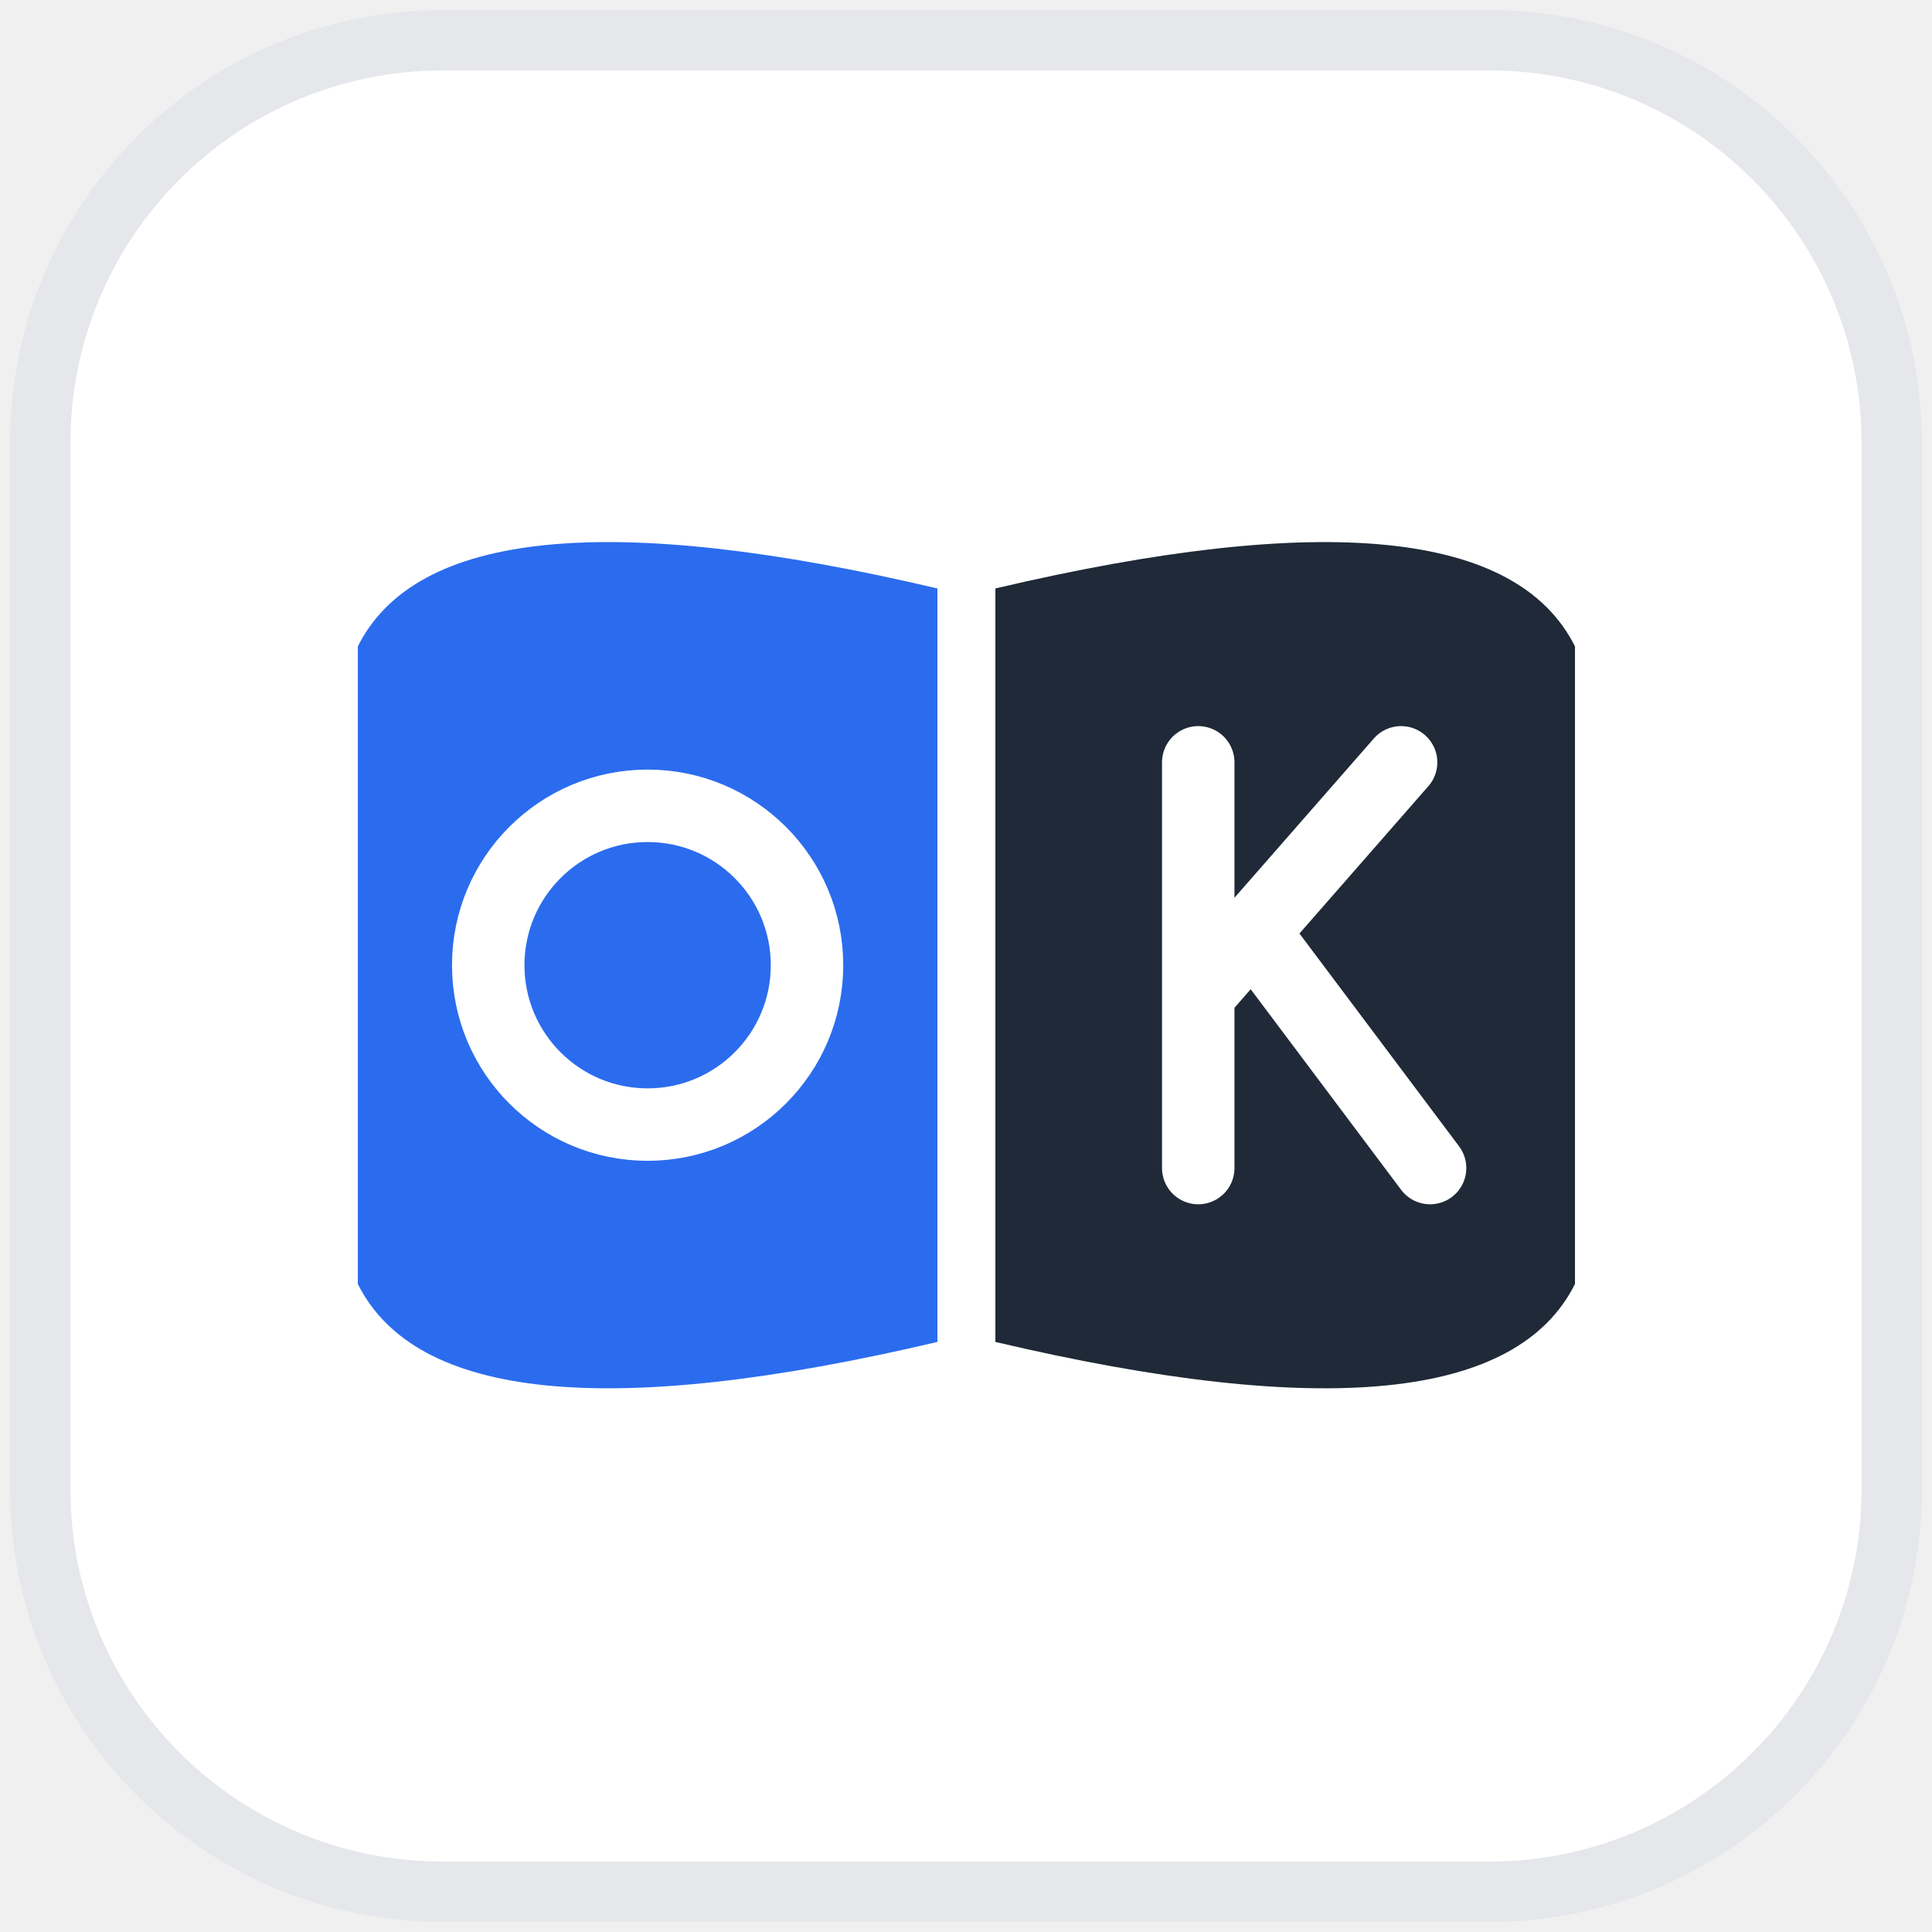
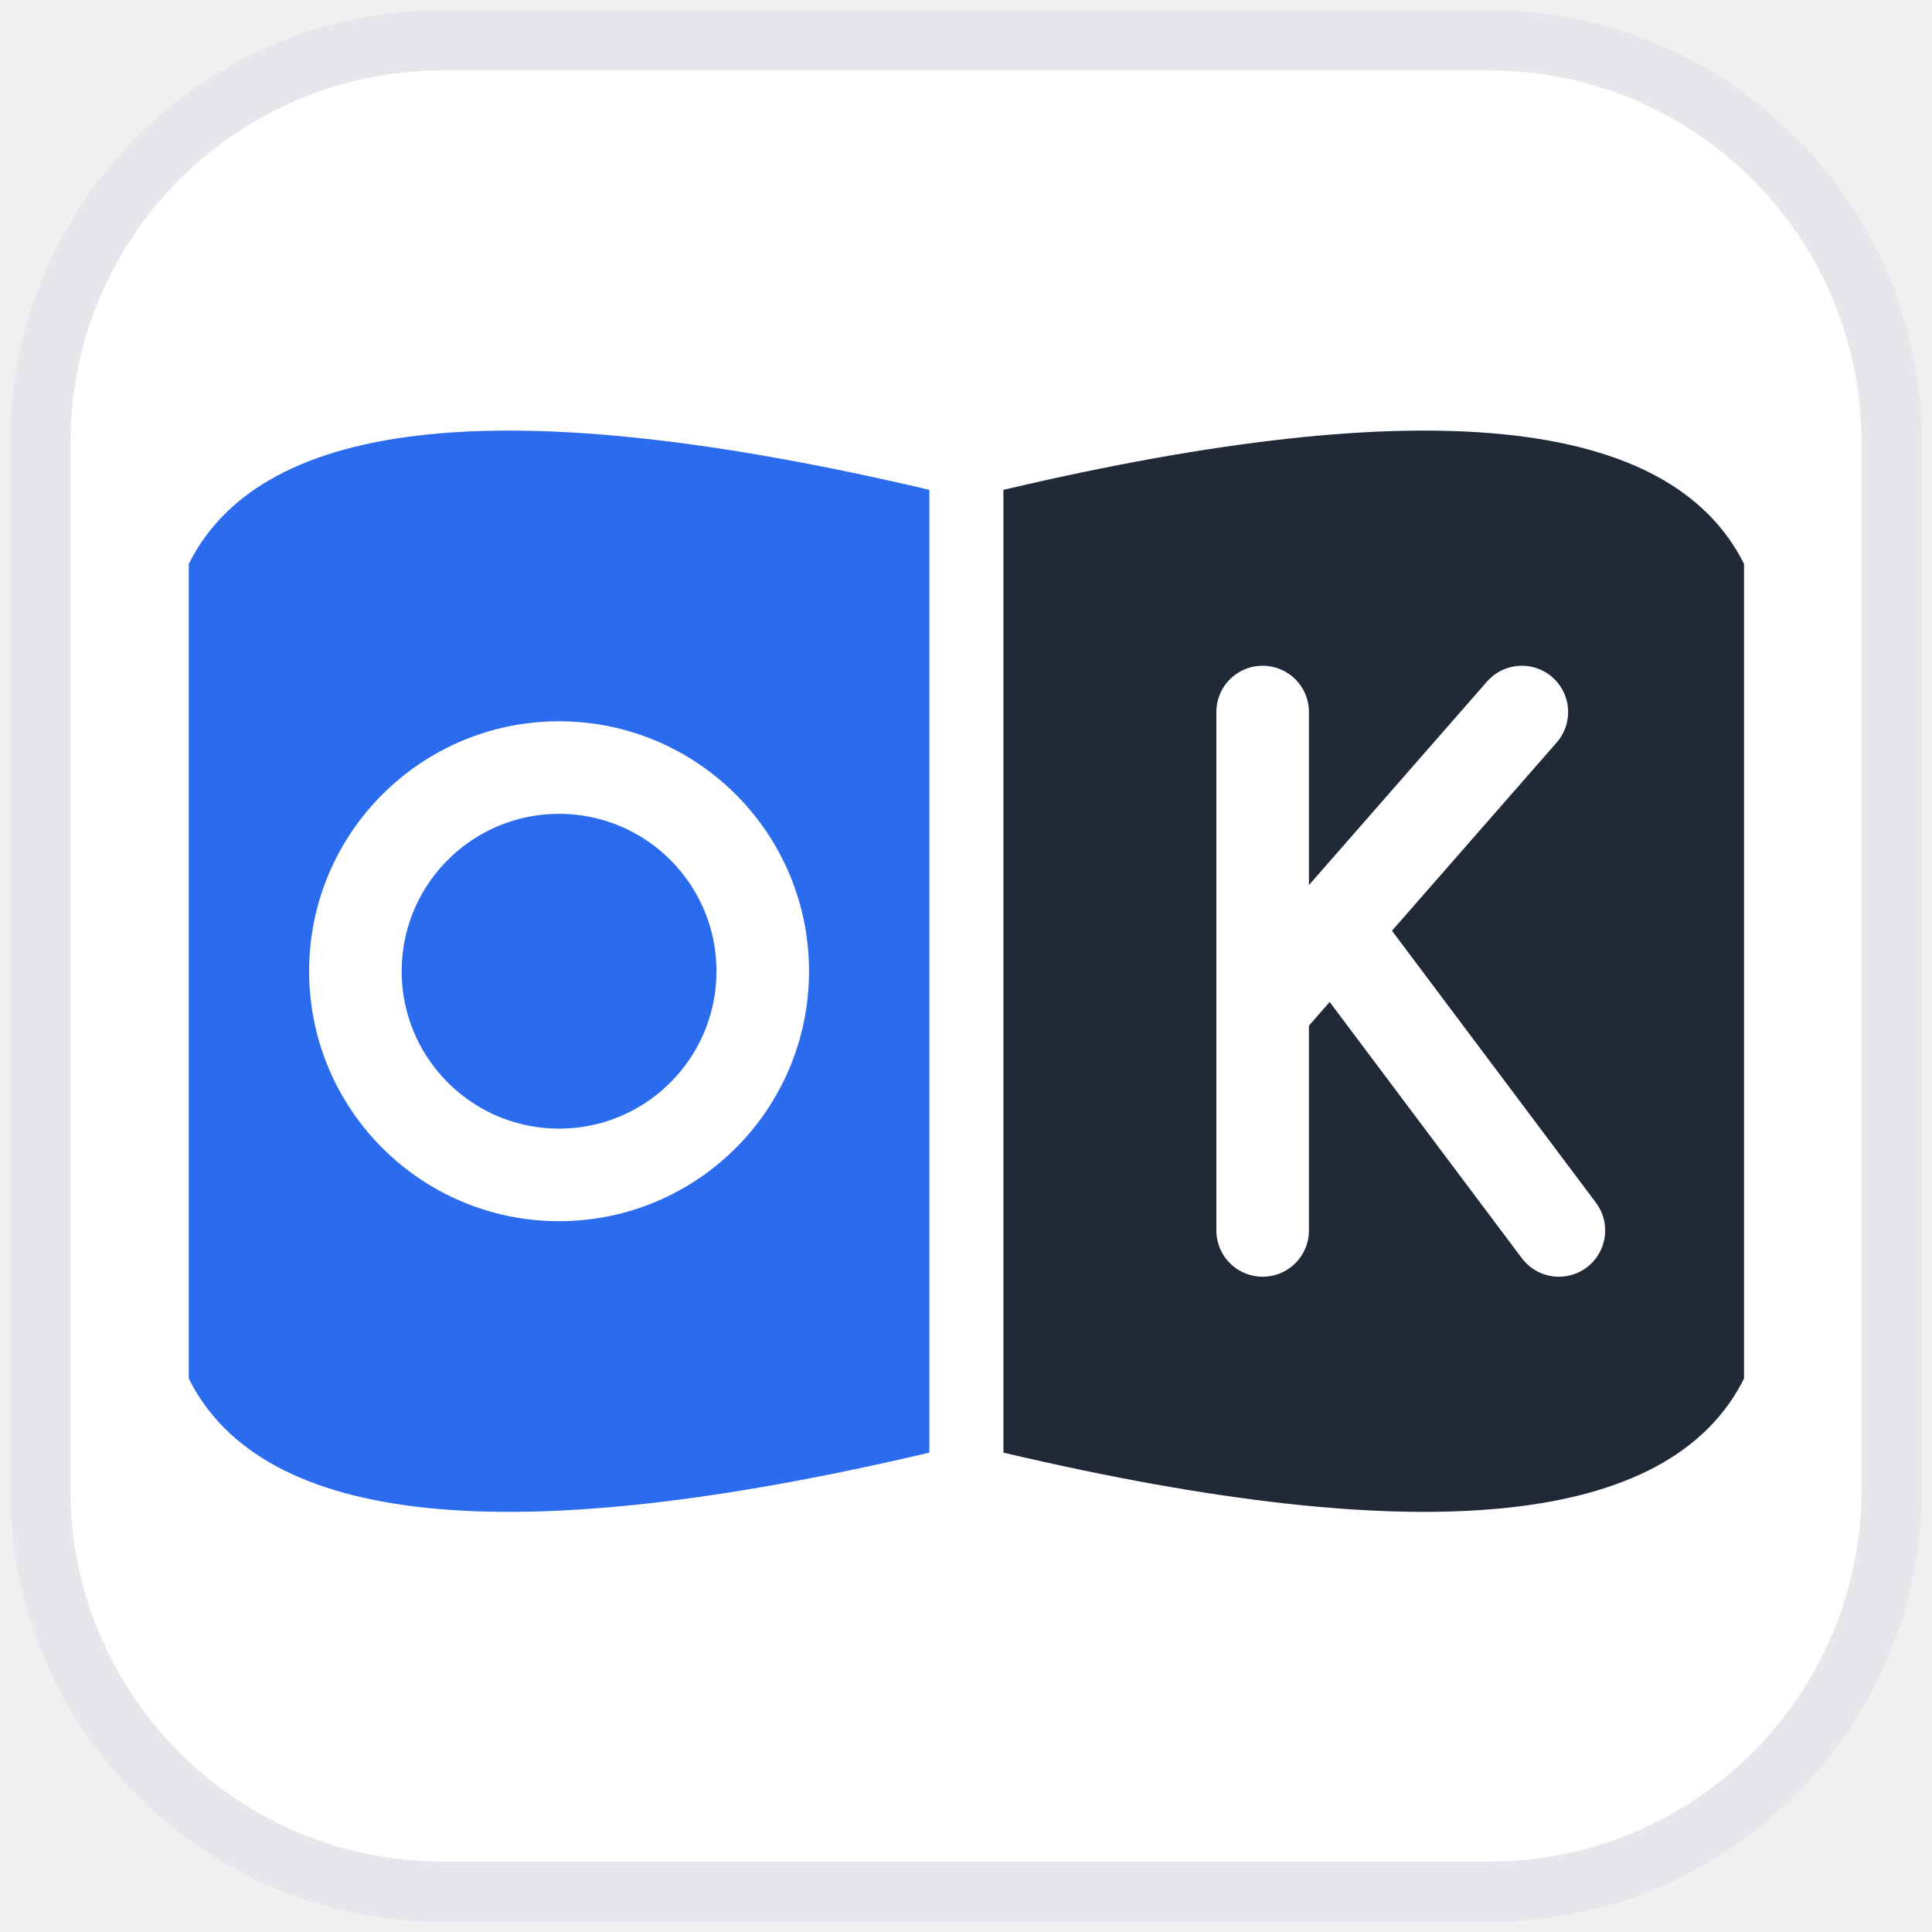
<svg xmlns="http://www.w3.org/2000/svg" viewBox="0 0 96 96" role="img" aria-label="OpenKnowledge">
  <rect x="2" y="2" width="92" height="92" rx="20" fill="#FFFFFF" stroke="#E5E7EB" stroke-width="3" />
-   <g transform="translate(7.7,13.4) scale(0.72)">
+   <g transform="translate(-3.5,4.1) scale(0.92)">
    <path d="M54 22 Q20 14 14 26 L14 70 Q20 82 54 74 Z" fill="#2B6CEE" />
    <circle cx="34" cy="48" r="11" fill="none" stroke="#FFFFFF" stroke-width="5" />
    <path d="M58 22 Q92 14 98 26 L98 70 Q92 82 58 74 Z" fill="#1F2937" />
    <path d="M72 34 V62 M72 50 L86 34 M76 46 L88 62" fill="none" stroke="#FFFFFF" stroke-width="5" stroke-linecap="round" />
  </g>
</svg>
